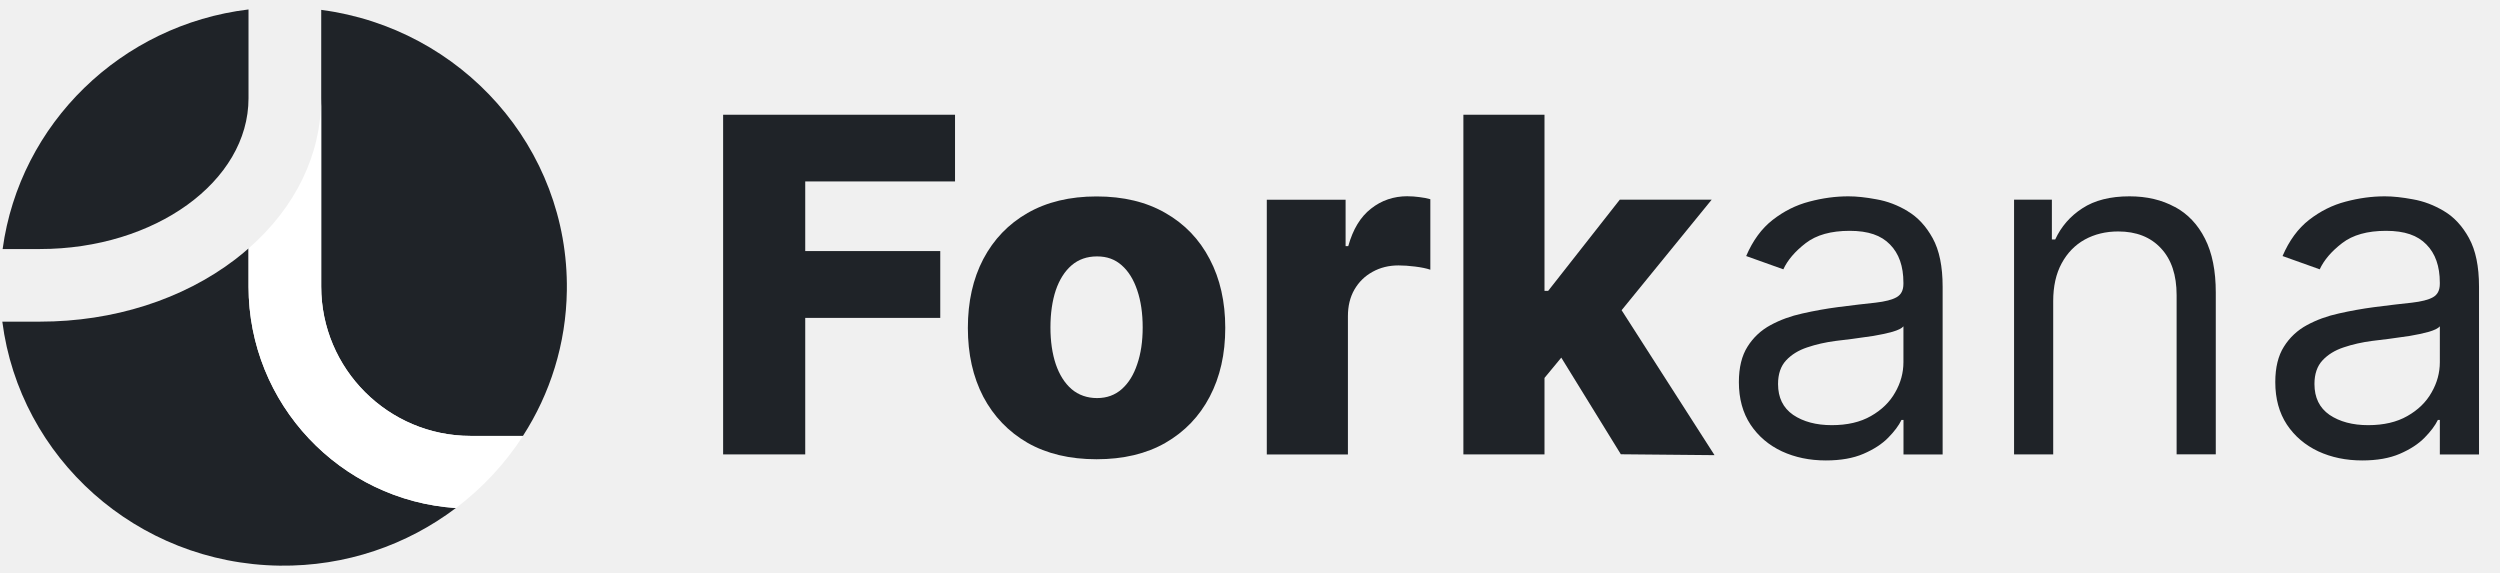
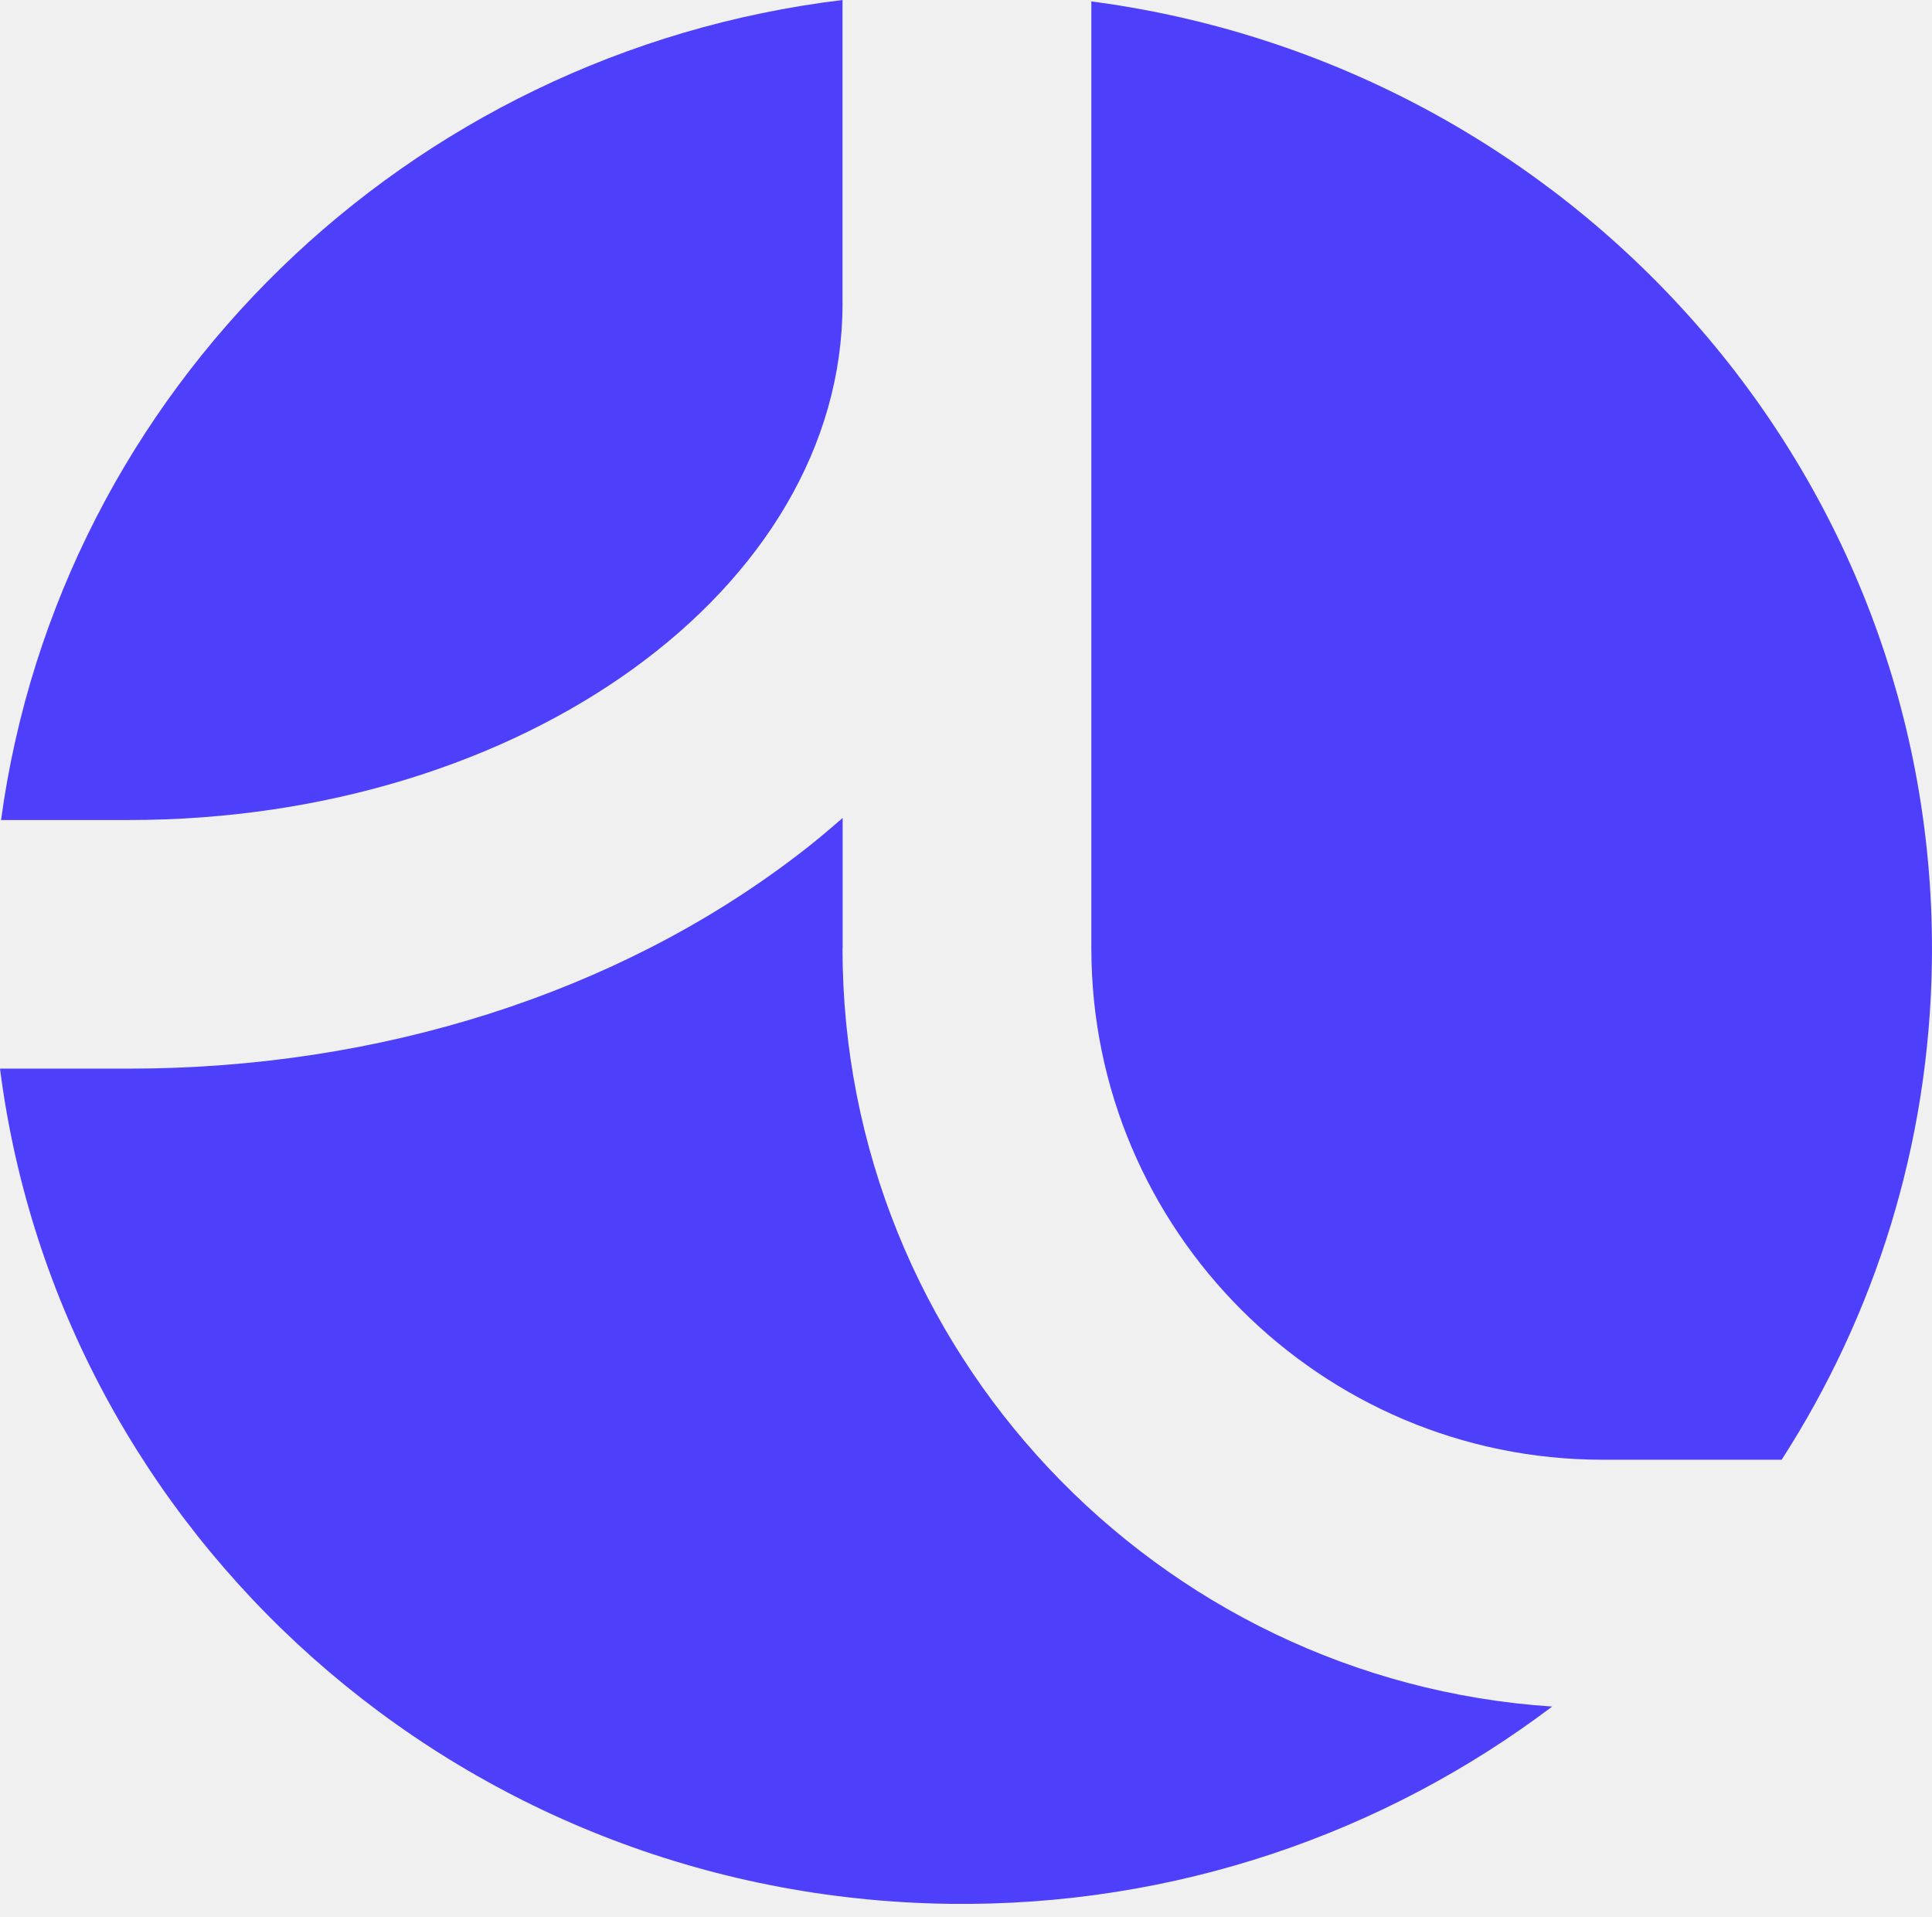
- <svg xmlns="http://www.w3.org/2000/svg" width="96" height="22" viewBox="0 0 96 22" fill="none">
-   <path d="M9.543 3.773V0.363C4.656 0.954 0.757 4.741 0.101 9.563H1.535C5.95 9.563 9.543 6.966 9.543 3.773Z" fill="#1F2328" />
-   <path d="M9.544 11.002V9.539C9.38 9.683 9.211 9.825 9.032 9.961C7.014 11.503 4.352 12.351 1.536 12.351H0.089C0.757 17.572 5.242 21.645 10.737 21.721H10.735C13.281 21.755 15.632 20.924 17.506 19.508C13.066 19.216 9.543 15.513 9.543 11.002H9.544Z" fill="#1F2328" />
-   <path d="M18.072 16.739H20.081C21.124 15.121 21.739 13.209 21.767 11.153C21.843 5.666 17.722 1.088 12.335 0.379V11.001C12.335 14.165 14.91 16.739 18.073 16.739H18.072Z" fill="#1F2328" />
-   <path d="M20.081 16.739H18.072C14.909 16.739 12.334 14.166 12.334 11.001V0.379V3.773C12.334 5.939 11.347 7.964 9.545 9.54V11.003C9.545 15.514 13.068 19.217 17.508 19.509C18.521 18.742 19.395 17.807 20.083 16.739H20.081Z" fill="white" />
-   <path d="M44.752 8.179C44.018 7.754 43.136 7.543 42.109 7.543C41.081 7.543 40.199 7.756 39.459 8.179C38.725 8.6 38.158 9.19 37.758 9.949C37.363 10.704 37.166 11.586 37.166 12.592C37.166 13.598 37.363 14.475 37.758 15.235C38.158 15.99 38.725 16.581 39.459 17.005C40.197 17.425 41.081 17.635 42.109 17.635C43.136 17.635 44.018 17.425 44.752 17.005C45.49 16.579 46.057 15.99 46.452 15.235C46.852 14.475 47.05 13.594 47.05 12.592C47.05 11.59 46.851 10.704 46.452 9.949C46.057 9.19 45.49 8.599 44.752 8.179ZM43.669 13.986C43.533 14.394 43.336 14.712 43.077 14.941C42.818 15.171 42.501 15.286 42.127 15.286C41.753 15.286 41.414 15.171 41.147 14.941C40.883 14.712 40.682 14.393 40.542 13.986C40.406 13.578 40.337 13.108 40.337 12.572C40.337 12.036 40.406 11.553 40.542 11.145C40.682 10.737 40.883 10.419 41.147 10.19C41.414 9.96 41.74 9.846 42.127 9.846C42.514 9.846 42.818 9.96 43.077 10.19C43.336 10.419 43.533 10.738 43.669 11.145C43.809 11.553 43.879 12.028 43.879 12.572C43.879 13.116 43.809 13.578 43.669 13.986Z" fill="#1F2328" />
-   <path d="M27.768 17.449H30.921V12.207H36.106V9.641H30.921V6.967H36.673V4.406H27.768V17.449Z" fill="#1F2328" />
-   <path d="M54.053 7.535C53.517 7.535 53.048 7.694 52.646 8.013C52.242 8.327 51.952 8.806 51.773 9.452H51.671V7.67H48.645V17.452H51.76V12.14C51.76 11.749 51.843 11.411 52.008 11.122C52.178 10.828 52.409 10.602 52.703 10.44C53 10.274 53.333 10.192 53.703 10.192C53.89 10.192 54.103 10.206 54.34 10.236C54.582 10.266 54.777 10.306 54.925 10.357V7.65C54.793 7.612 54.651 7.585 54.498 7.568C54.345 7.546 54.196 7.537 54.052 7.537L54.053 7.535Z" fill="#1F2328" />
-   <path d="M83.511 7.947C83.014 7.675 82.434 7.539 81.773 7.539C81.034 7.539 80.431 7.692 79.964 7.998C79.497 8.3 79.15 8.698 78.92 9.196H78.792V7.667H77.34V17.448H78.843V11.563C78.843 10.994 78.951 10.511 79.168 10.111C79.385 9.711 79.68 9.408 80.054 9.2C80.432 8.992 80.86 8.888 81.34 8.888C82.036 8.888 82.585 9.105 82.984 9.537C83.384 9.966 83.582 10.564 83.582 11.332V17.447H85.086V11.23C85.086 10.399 84.948 9.71 84.672 9.167C84.396 8.619 84.01 8.212 83.513 7.944L83.511 7.947Z" fill="#1F2328" />
-   <path d="M65.729 7.667H62.2L59.449 11.17H59.309V4.406H56.194V17.449H59.309V14.512L59.953 13.733L62.24 17.444L65.838 17.478L62.27 11.912L65.729 7.667Z" fill="#1F2328" />
-   <path d="M94.811 9.145C94.556 8.681 94.236 8.335 93.849 8.106C93.466 7.876 93.069 7.726 92.657 7.654C92.249 7.577 91.889 7.539 91.574 7.539C91.081 7.539 90.581 7.607 90.071 7.743C89.565 7.875 89.099 8.109 88.669 8.443C88.244 8.775 87.905 9.237 87.65 9.832L89.077 10.342C89.243 9.985 89.529 9.65 89.938 9.336C90.346 9.021 90.908 8.864 91.625 8.864C92.342 8.864 92.833 9.038 93.173 9.387C93.517 9.735 93.689 10.223 93.689 10.852V10.903C93.689 11.145 93.602 11.316 93.428 11.413C93.258 11.511 92.986 11.58 92.613 11.623C92.243 11.661 91.761 11.718 91.168 11.794C90.713 11.854 90.261 11.935 89.811 12.037C89.365 12.134 88.958 12.283 88.588 12.483C88.219 12.683 87.924 12.959 87.703 13.311C87.482 13.659 87.371 14.113 87.371 14.674C87.371 15.31 87.52 15.854 87.817 16.305C88.115 16.751 88.516 17.093 89.021 17.331C89.526 17.565 90.089 17.681 90.708 17.681C91.277 17.681 91.76 17.596 92.154 17.426C92.549 17.256 92.865 17.05 93.103 16.808C93.341 16.566 93.511 16.339 93.614 16.126H93.69V17.451H95.194V11.007C95.194 10.23 95.066 9.609 94.811 9.147V9.145ZM93.69 13.907C93.69 14.315 93.584 14.704 93.371 15.072C93.163 15.442 92.854 15.742 92.442 15.976C92.033 16.21 91.533 16.326 90.938 16.326C90.343 16.326 89.844 16.194 89.454 15.931C89.067 15.663 88.875 15.269 88.875 14.746C88.875 14.364 88.977 14.063 89.181 13.842C89.389 13.617 89.661 13.45 89.996 13.339C90.336 13.224 90.7 13.142 91.091 13.091C91.253 13.07 91.462 13.044 91.722 13.014C91.985 12.98 92.254 12.942 92.531 12.9C92.811 12.853 93.057 12.8 93.269 12.741C93.486 12.677 93.626 12.608 93.69 12.531V13.907Z" fill="#1F2328" />
-   <path d="M73.251 8.106C72.868 7.876 72.472 7.726 72.059 7.654C71.651 7.577 71.291 7.539 70.977 7.539C70.483 7.539 69.983 7.607 69.473 7.743C68.967 7.875 68.501 8.109 68.072 8.443C67.646 8.775 67.308 9.237 67.053 9.832L68.48 10.342C68.645 9.985 68.932 9.65 69.34 9.336C69.748 9.021 70.311 8.864 71.028 8.864C71.745 8.864 72.235 9.038 72.575 9.387C72.919 9.735 73.091 10.223 73.091 10.852V10.903C73.091 11.145 73.004 11.316 72.83 11.413C72.66 11.511 72.388 11.58 72.015 11.623C71.645 11.661 71.164 11.718 70.57 11.794C70.115 11.854 69.663 11.935 69.214 12.037C68.767 12.134 68.361 12.283 67.991 12.483C67.621 12.683 67.326 12.959 67.105 13.311C66.884 13.659 66.773 14.113 66.773 14.674C66.773 15.31 66.922 15.854 67.22 16.305C67.517 16.751 67.918 17.093 68.424 17.331C68.93 17.565 69.492 17.681 70.112 17.681C70.682 17.681 71.164 17.596 71.558 17.426C71.953 17.256 72.269 17.05 72.507 16.808C72.745 16.566 72.915 16.339 73.017 16.126H73.094V17.451H74.597V11.007C74.597 10.23 74.47 9.609 74.215 9.147C73.96 8.684 73.639 8.338 73.252 8.109L73.251 8.106ZM73.092 13.907C73.092 14.315 72.986 14.704 72.773 15.072C72.565 15.442 72.255 15.742 71.844 15.976C71.436 16.21 70.936 16.326 70.34 16.326C69.745 16.326 69.246 16.194 68.857 15.931C68.47 15.663 68.277 15.269 68.277 14.746C68.277 14.364 68.379 14.063 68.583 13.842C68.791 13.617 69.064 13.45 69.398 13.339C69.738 13.224 70.102 13.142 70.493 13.091C70.655 13.07 70.865 13.044 71.124 13.014C71.388 12.98 71.657 12.942 71.933 12.9C72.214 12.853 72.459 12.8 72.671 12.741C72.888 12.677 73.029 12.608 73.092 12.531V13.907Z" fill="#1F2328" />
+ <svg xmlns="http://www.w3.org/2000/svg" width="124" height="123" viewBox="0 0 124 123" fill="none">
+   <path d="M54.075 19.505V0C26.126 3.377 3.822 25.041 0.067 52.618H8.275C33.527 52.618 54.075 37.767 54.075 19.505Z" fill="#4E40FA" />
+   <path d="M54.083 60.851V52.484C53.142 53.308 52.176 54.122 51.151 54.895C39.609 63.715 24.387 68.571 8.275 68.571H0C3.822 98.433 29.478 121.726 60.904 122.163H60.896C75.454 122.356 88.903 117.602 99.622 109.504C74.228 107.833 54.075 86.656 54.075 60.851H54.083Z" fill="#4E40FA" />
+   <path d="M102.858 93.667H114.35C120.314 84.41 123.834 73.473 123.993 61.713C124.43 30.33 100.858 4.147 70.045 0.09V60.848C70.045 78.942 84.771 93.667 102.866 93.667H102.858Z" fill="#4E40FA" />
</svg>
